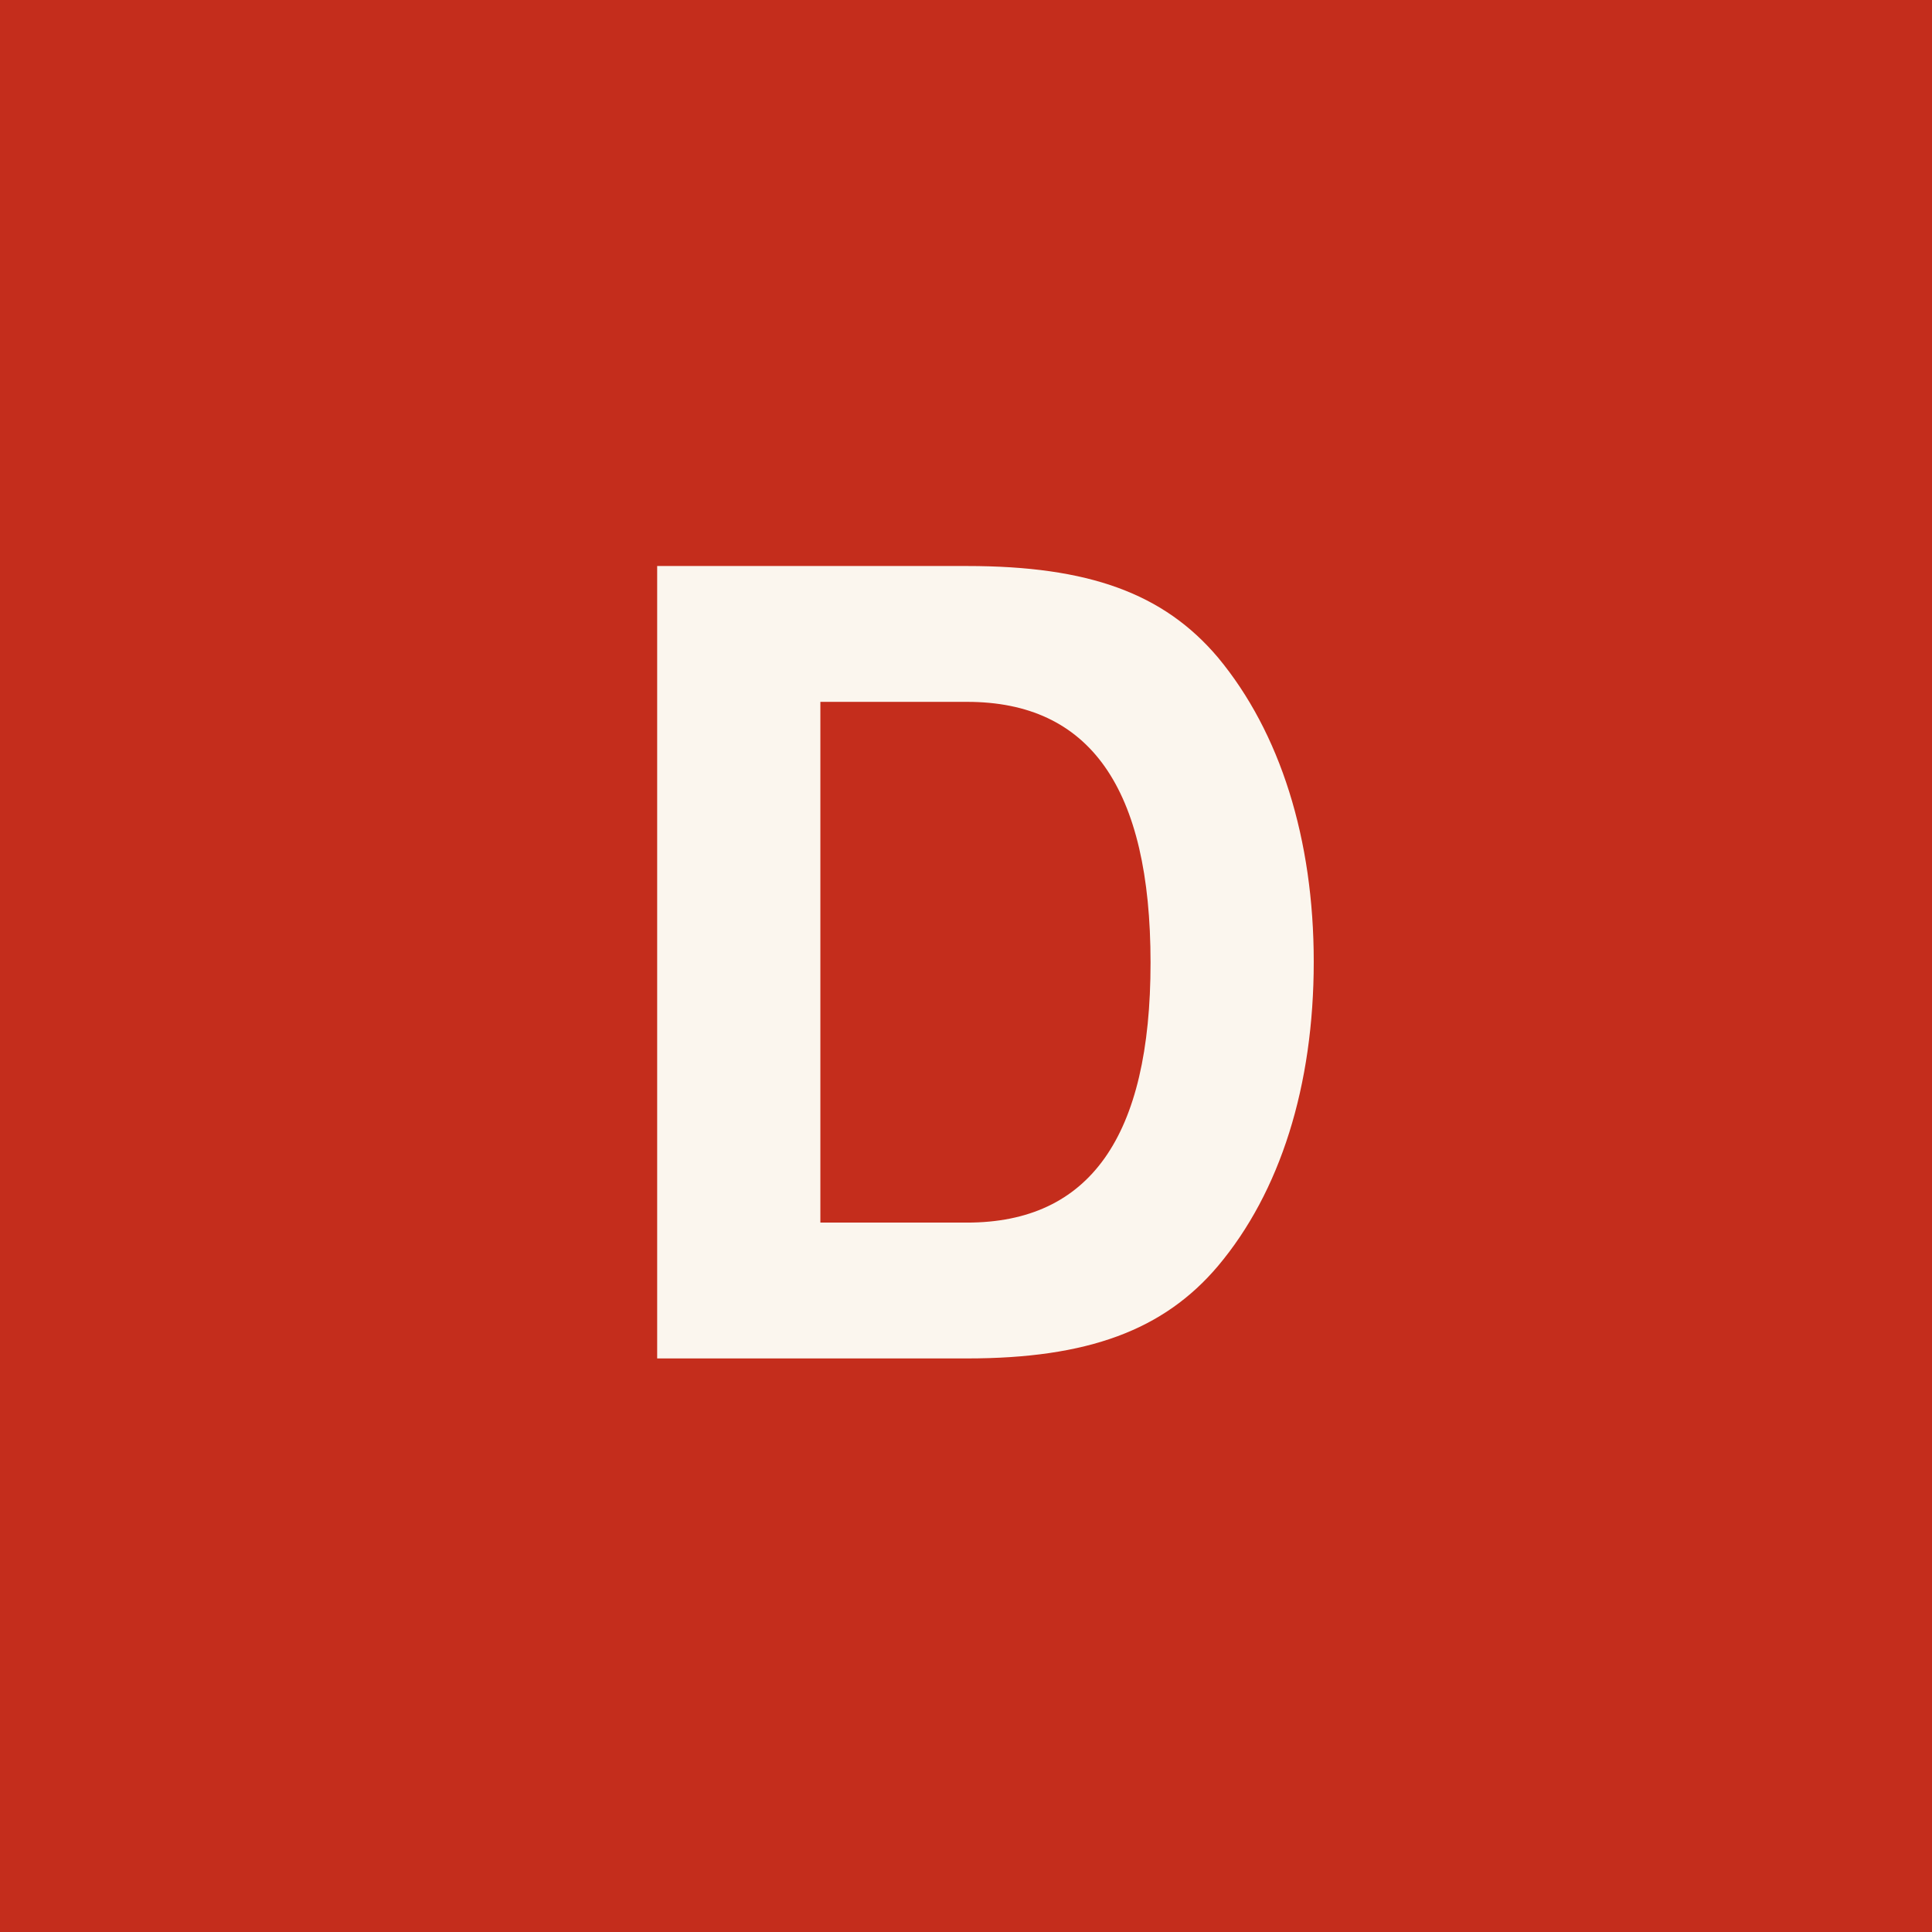
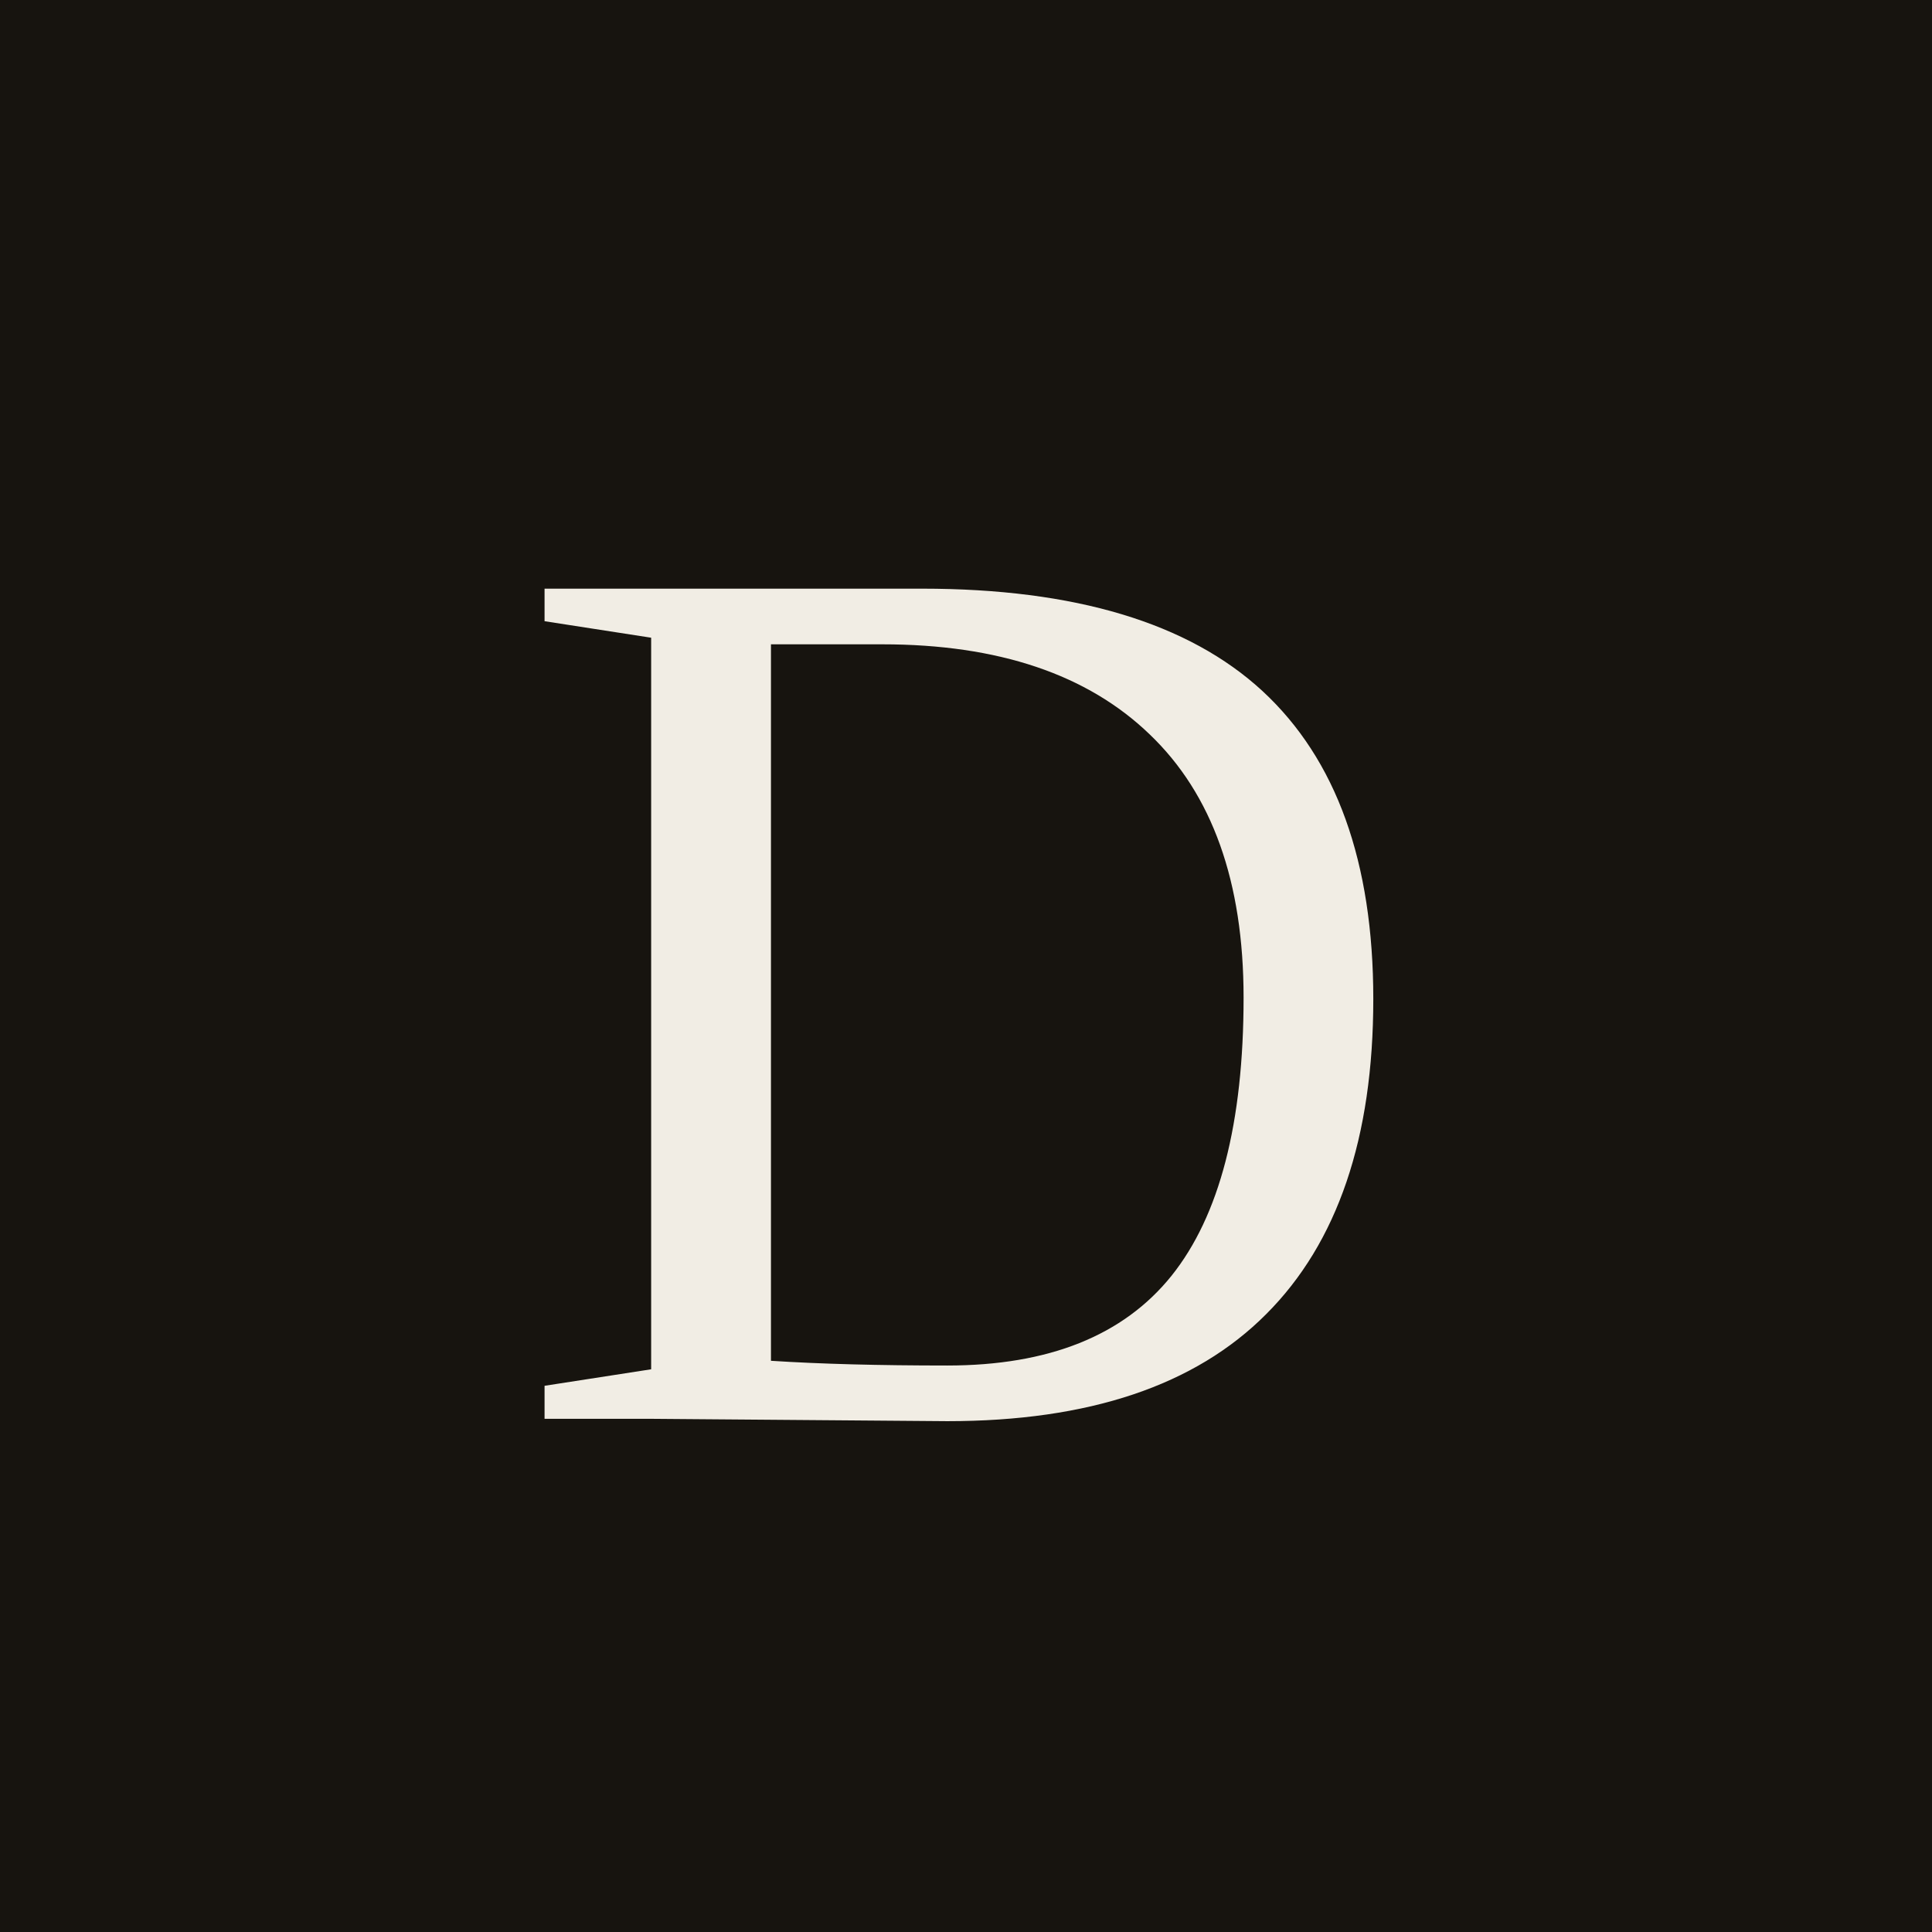
<svg xmlns="http://www.w3.org/2000/svg" viewBox="0 0 64 64">
-   <rect width="64" height="64" fill="#c42d1c" />
-   <text x="32" y="45" text-anchor="middle" font-family="Helvetica, Arial, sans-serif" font-size="36" font-weight="700" fill="#fbf6ee">D</text>
+   <rect width="64" height="64" fill="#17140f" />
+   <text x="32" y="47" text-anchor="middle" font-family="Georgia, 'Times New Roman', serif" font-size="42" fill="#f1ede4">D</text>
</svg>
